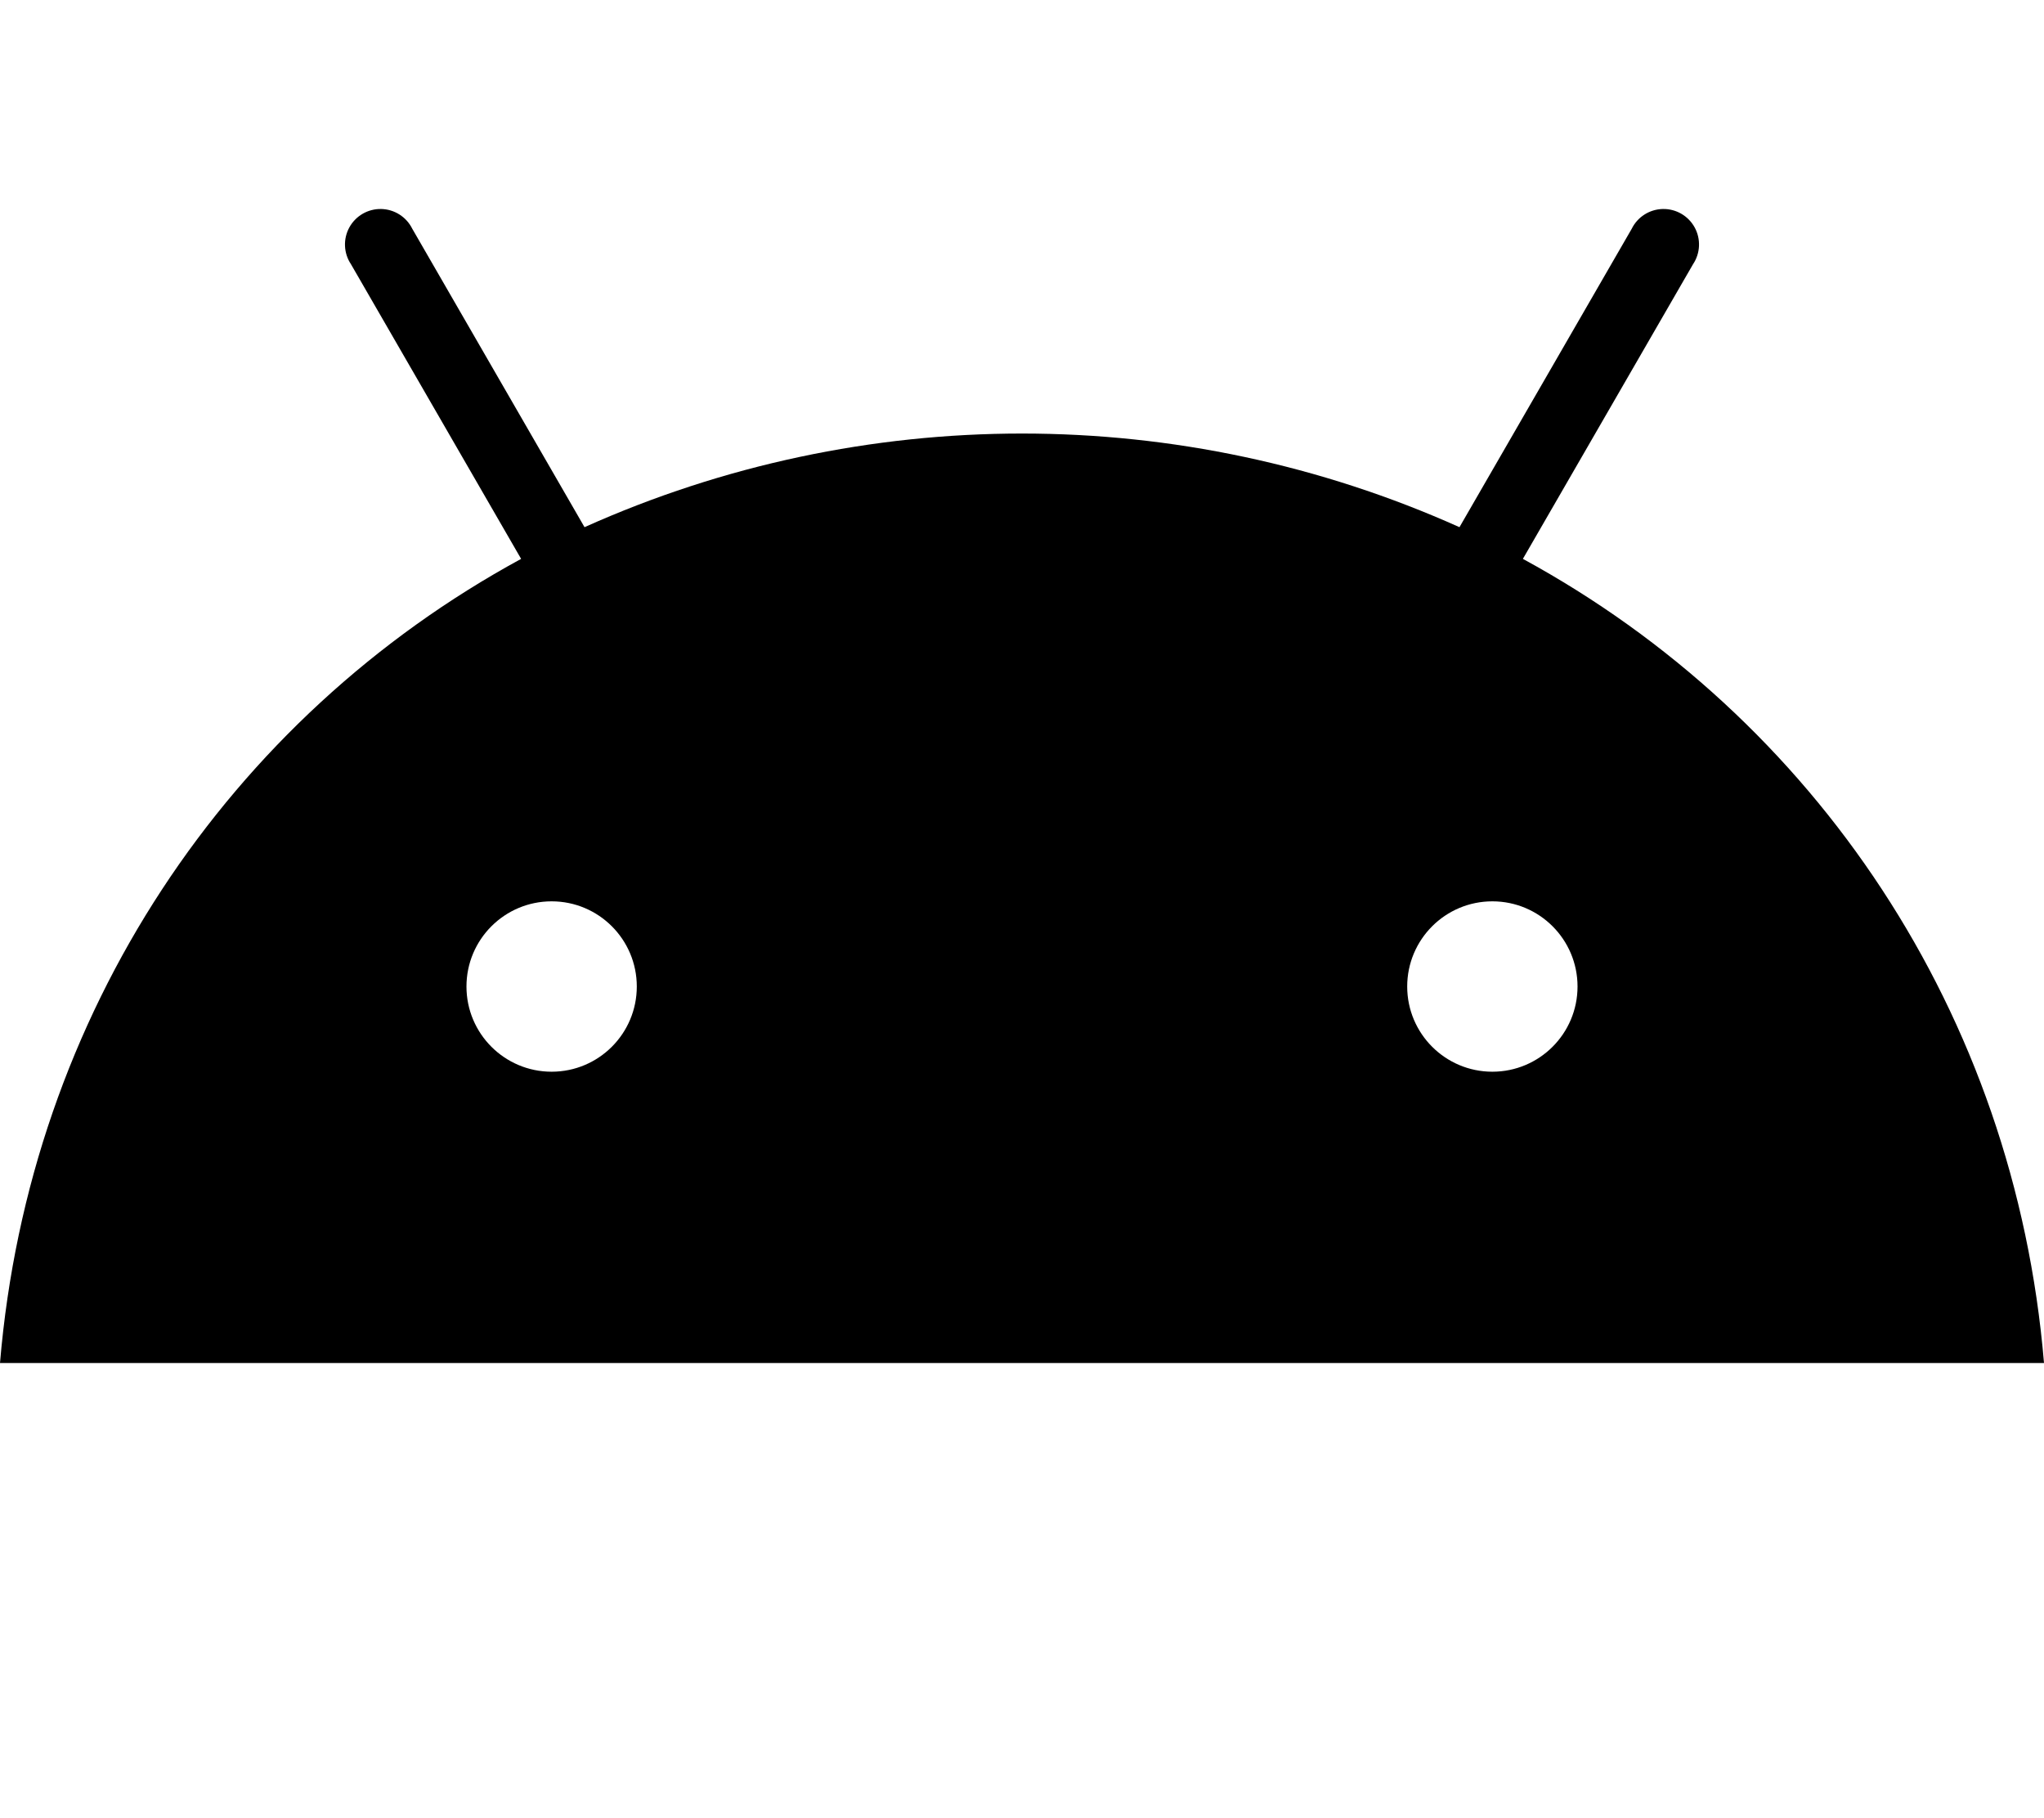
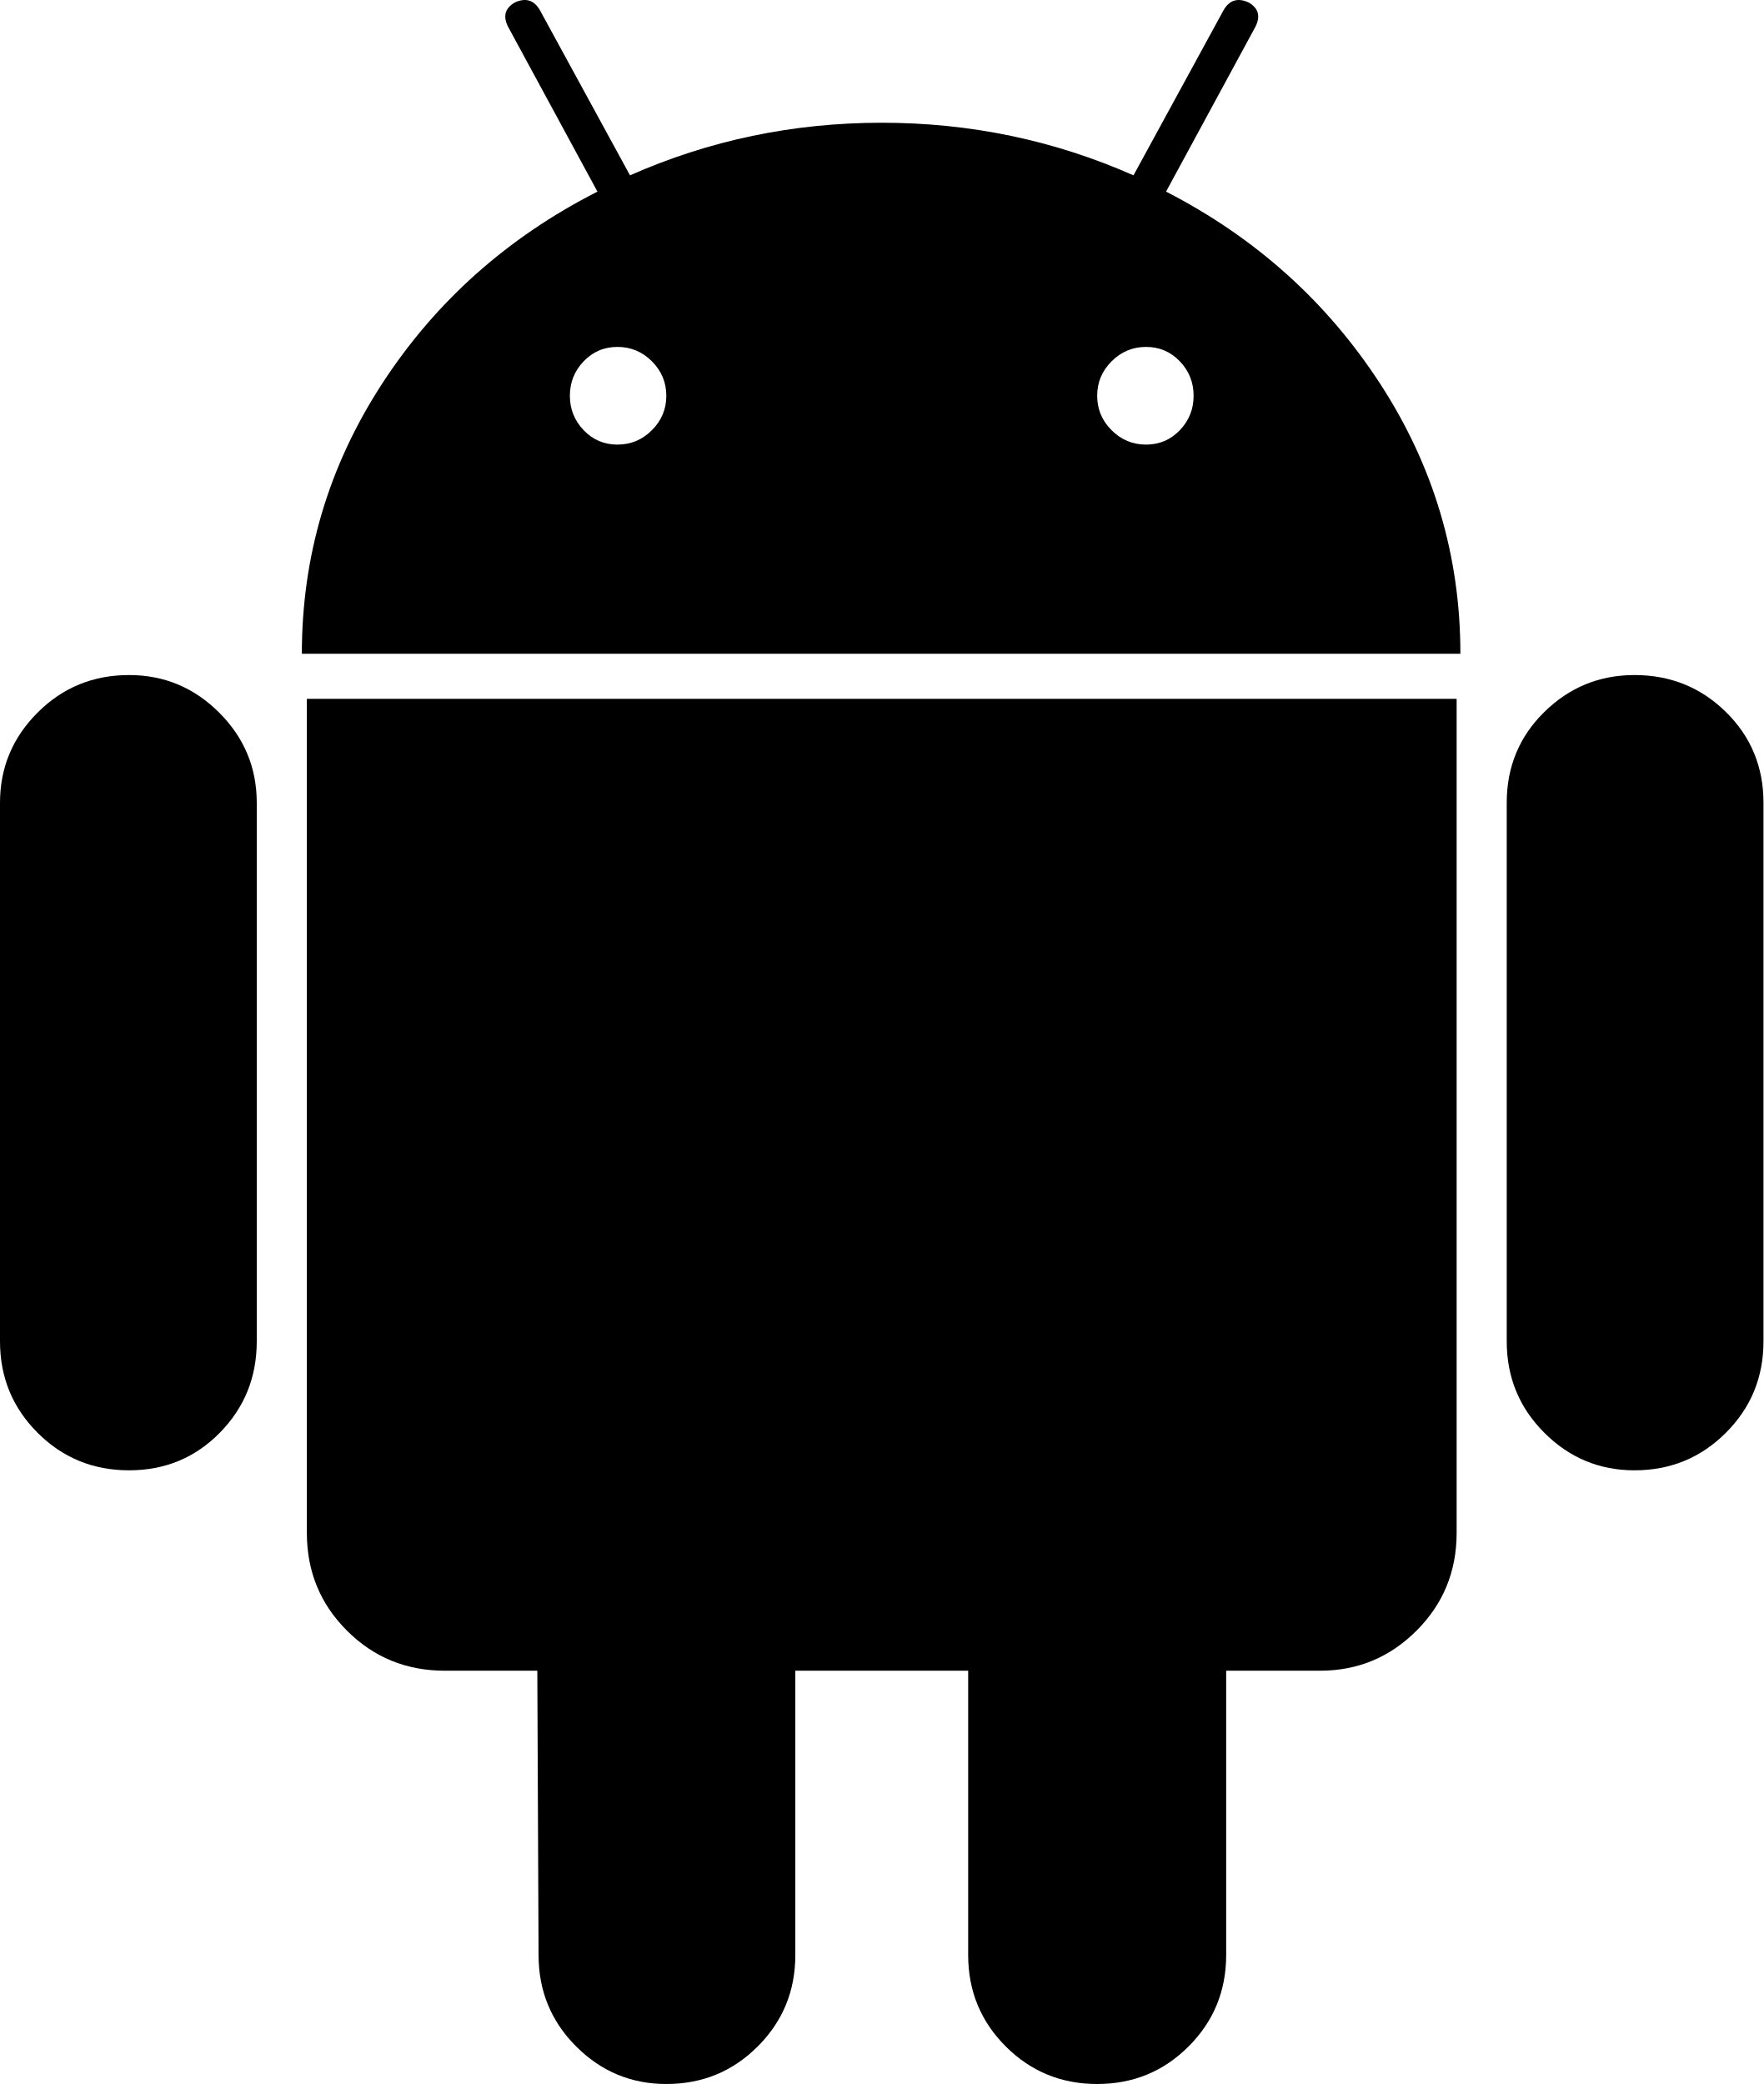
- <svg xmlns="http://www.w3.org/2000/svg" viewBox="0 0 576 512">
-   <path d="M420.55,301.93a24,24,0,1,1,24-24,24,24,0,0,1-24,24m-265.1,0a24,24,0,1,1,24-24,24,24,0,0,1-24,24m273.7-144.48,47.94-83a10,10,0,1,0-17.27-10h0l-48.54,84.07a301.25,301.25,0,0,0-246.56,0L116.18,64.45a10,10,0,1,0-17.27,10h0l47.94,83C64.53,202.22,8.24,285.55,0,384H576c-8.24-98.45-64.54-181.78-146.85-226.55" />
+ <svg xmlns="http://www.w3.org/2000/svg" viewBox="0 0 1408 1664">
+   <path fill="currentColor" d="M493 355q16 0 27.5-11.5T532 316t-11.5-27.5T493 277t-27 11.5t-11 27.5t11 27.5t27 11.5m422 0q16 0 27-11.5t11-27.5t-11-27.5t-27-11.5t-27.5 11.5T876 316t11.5 27.5T915 355M103 539q42 0 72 30t30 72v430q0 43-29.5 73t-72.5 30t-73-30t-30-73V641q0-42 30-72t73-30m1060 19v666q0 46-32 78t-77 32h-75v227q0 43-30 73t-73 30t-73-30t-30-73v-227H635v227q0 43-30 73t-73 30q-42 0-72-30t-30-73l-1-227h-74q-46 0-78-32t-32-78V558zM931 153q107 55 171 153.5t64 215.5H241q0-117 64-215.5T477 153L406 22q-7-13 5-20q13-6 20 6l72 132q95-42 201-42t201 42L977 8q7-12 20-6q12 7 5 20zm477 488v430q0 43-30 73t-73 30q-42 0-72-30t-30-73V641q0-43 30-72.5t72-29.5q43 0 73 29.5t30 72.5" />
</svg>
